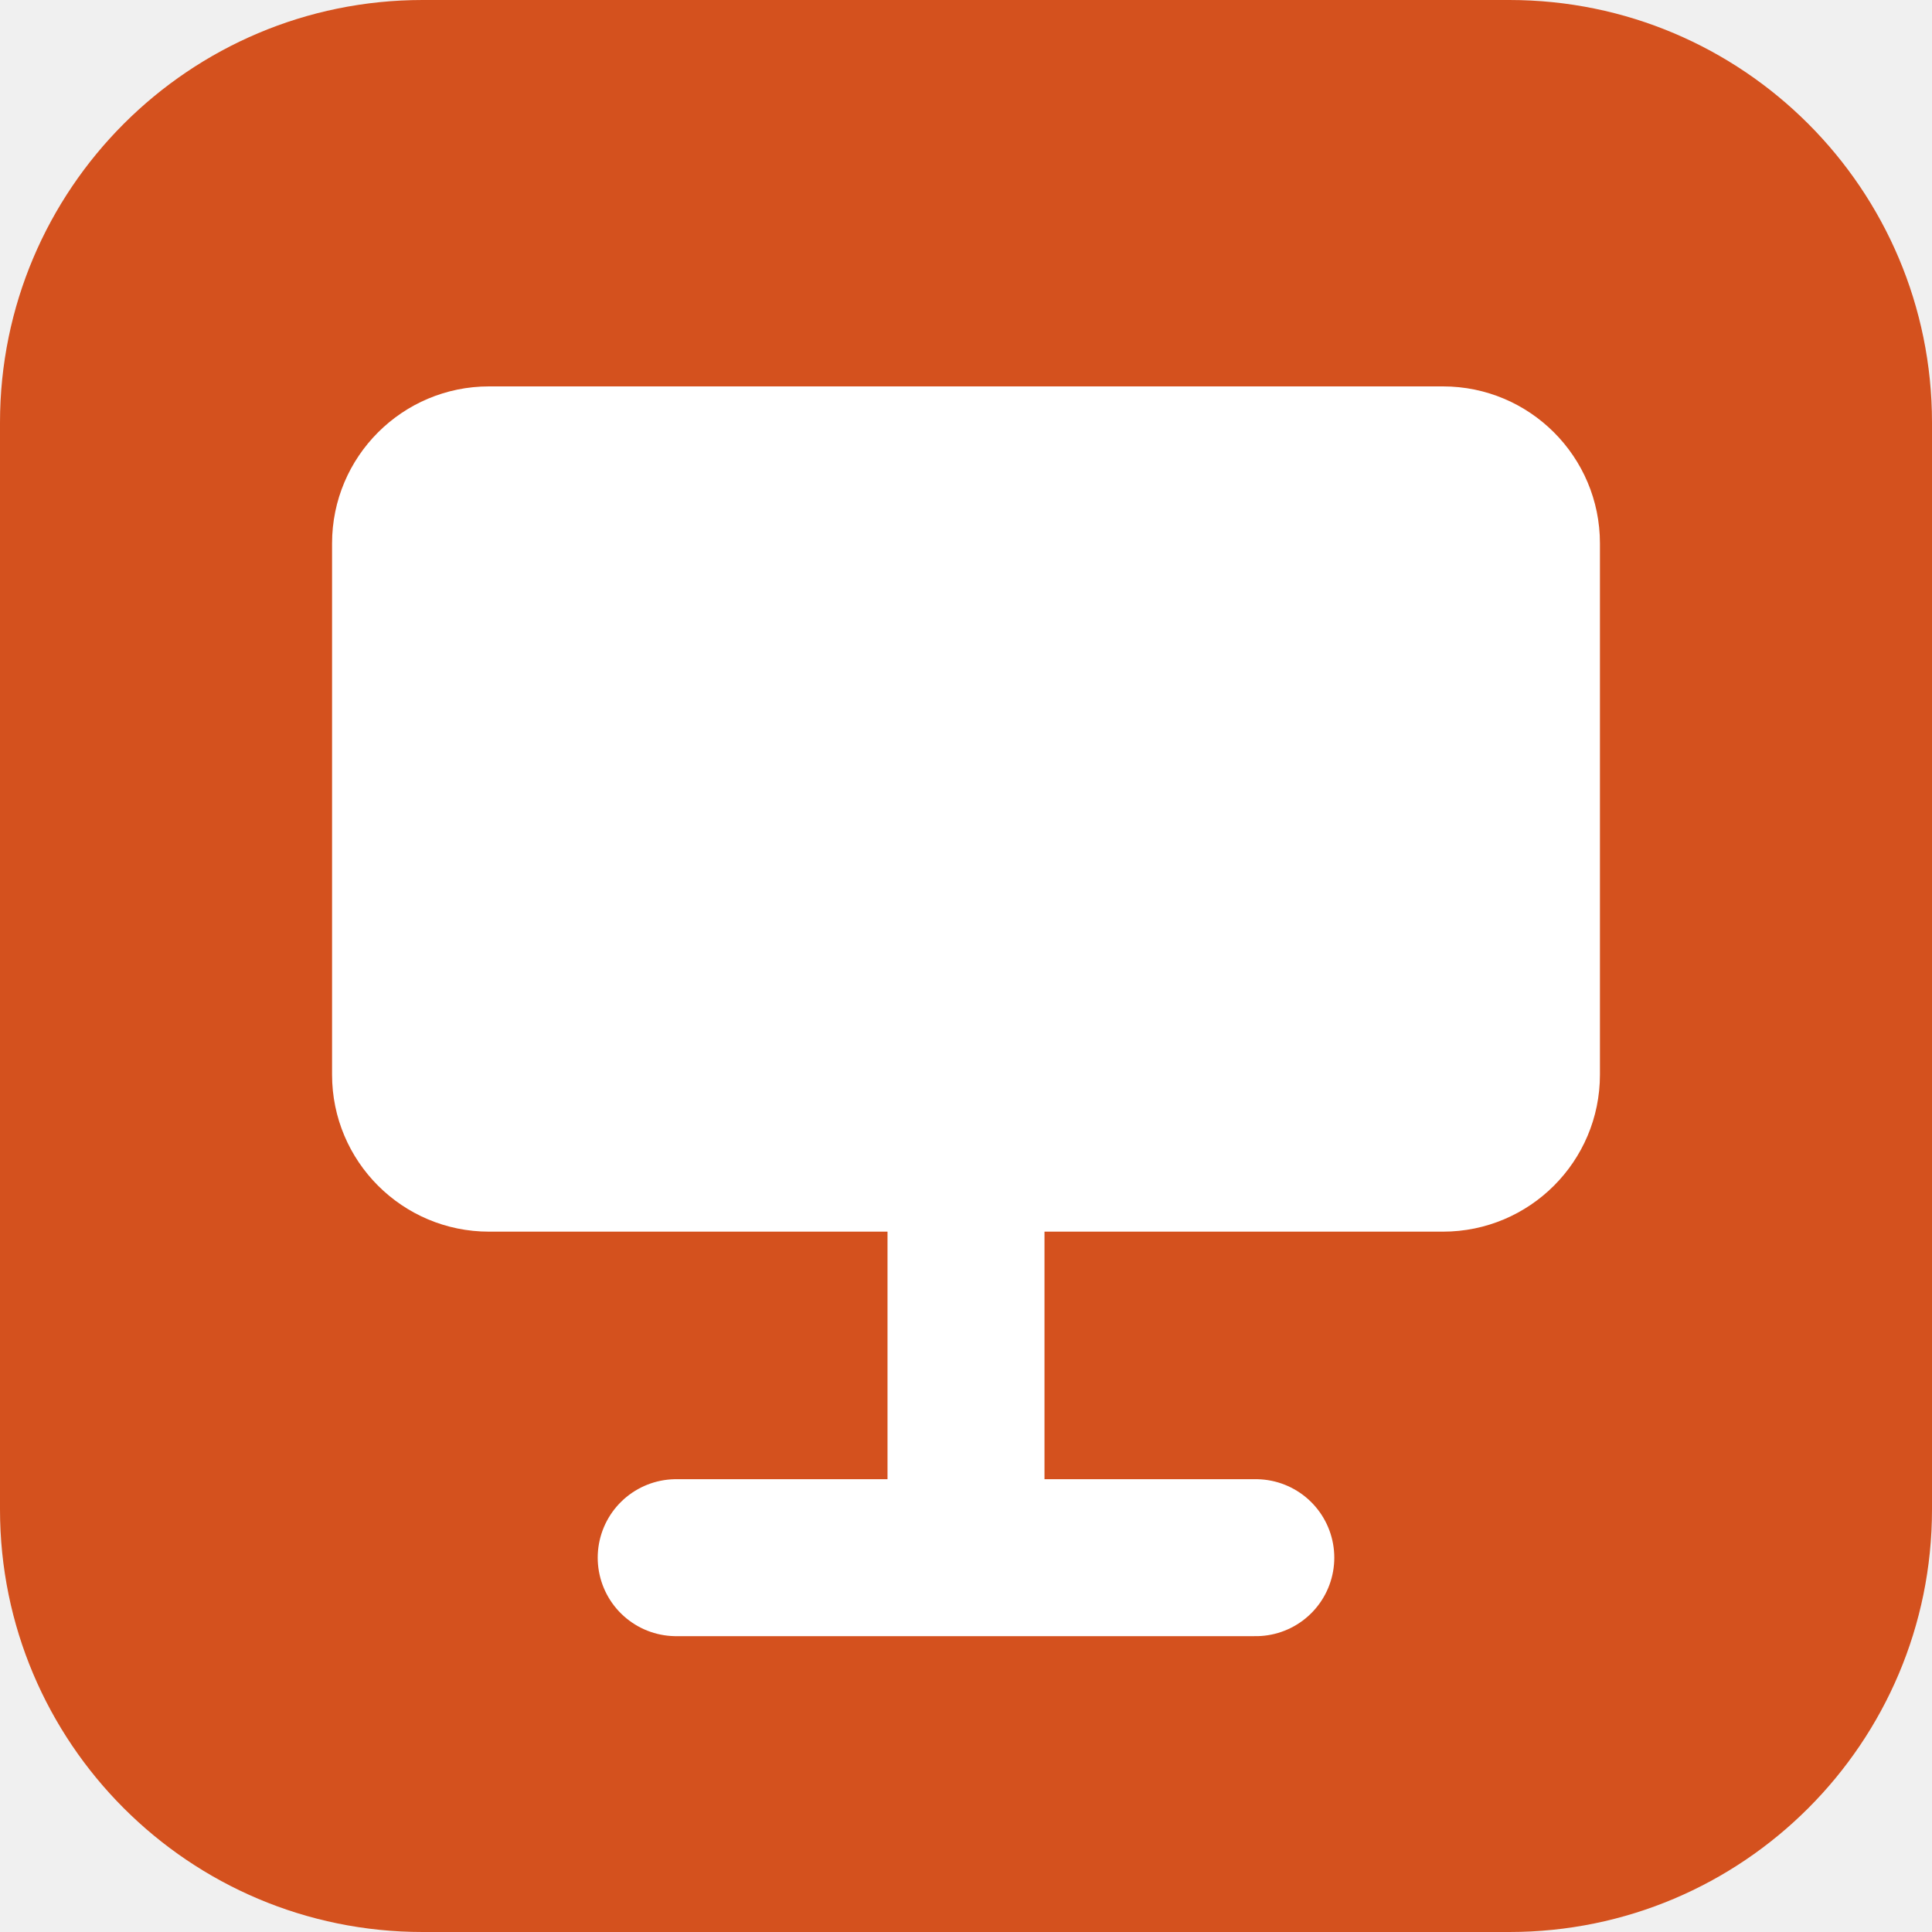
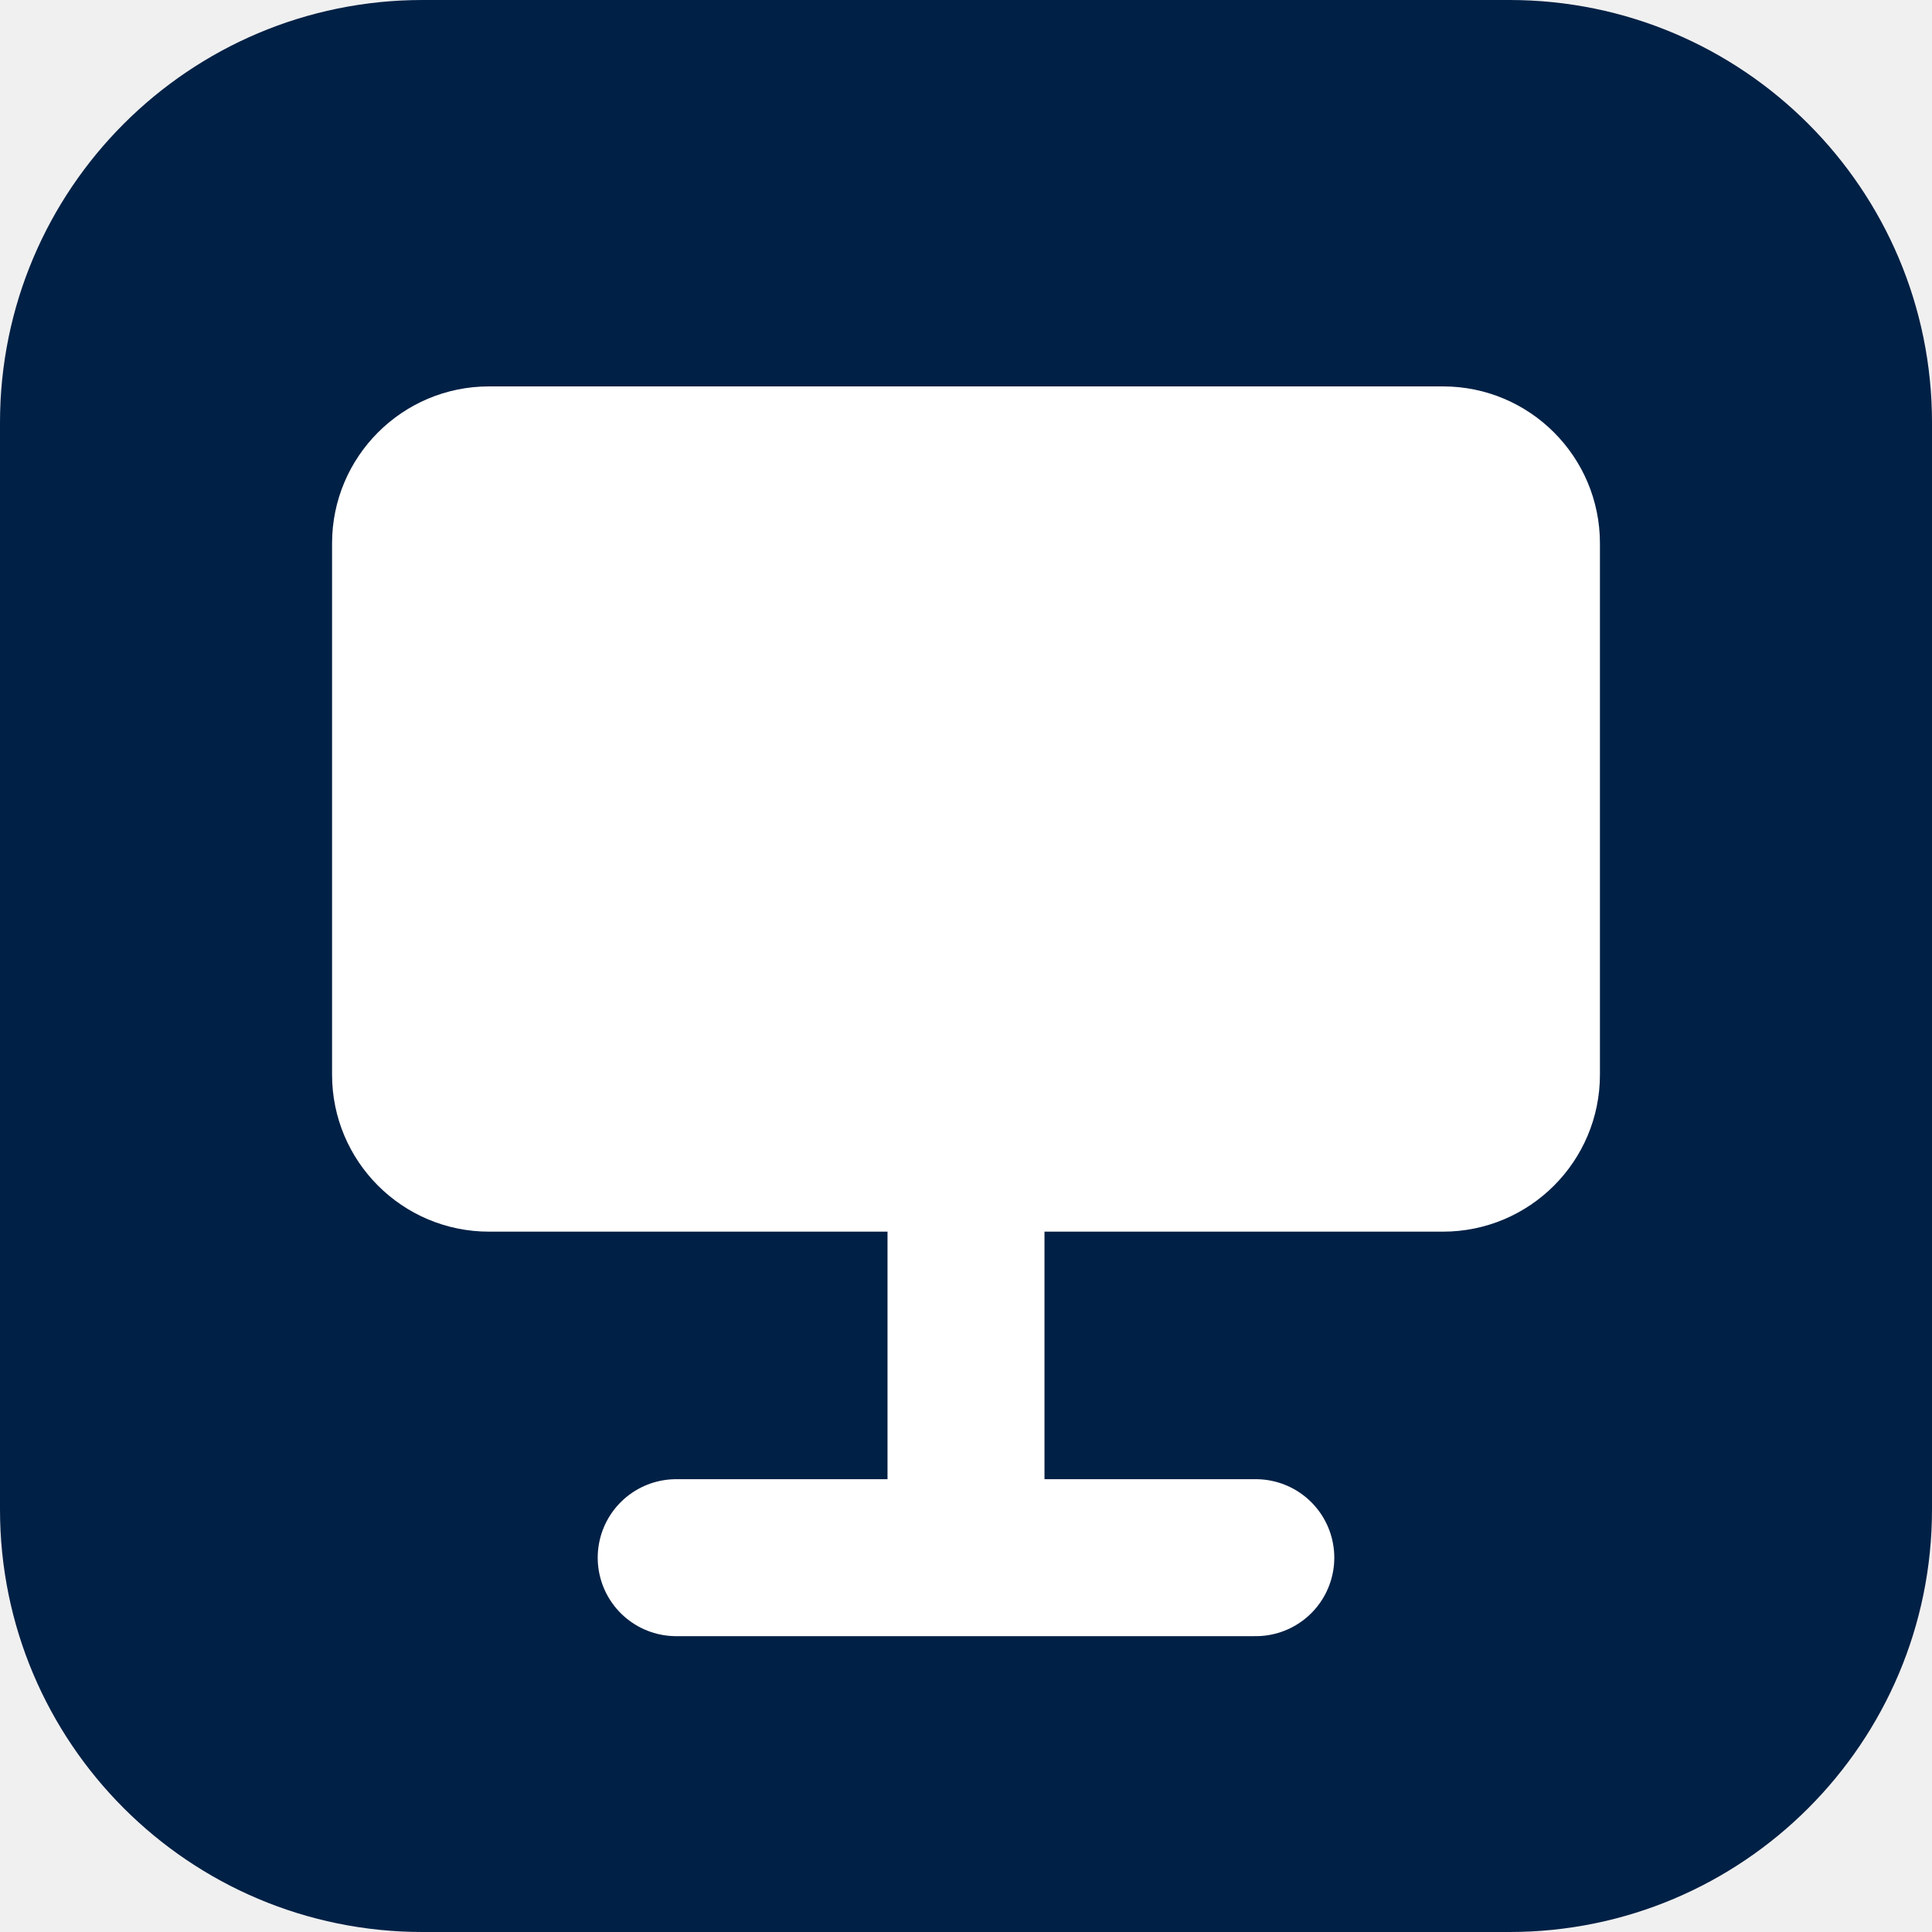
<svg xmlns="http://www.w3.org/2000/svg" viewBox="0 0 32 32" width="32" height="32" role="img">
-   <rect width="32" height="32" rx="7" fill="#D4511E" />
+   <rect width="32" height="32" rx="7" fill="#002045" />
  <rect x="5.5" y="6.4" width="21" height="14" rx="2.6" fill="#FFFFFF" />
  <path d="M16 20.4v4.4M11.2 25.8h9.6" stroke="#FFFFFF" stroke-width="2.6" stroke-linecap="round" />
</svg>
